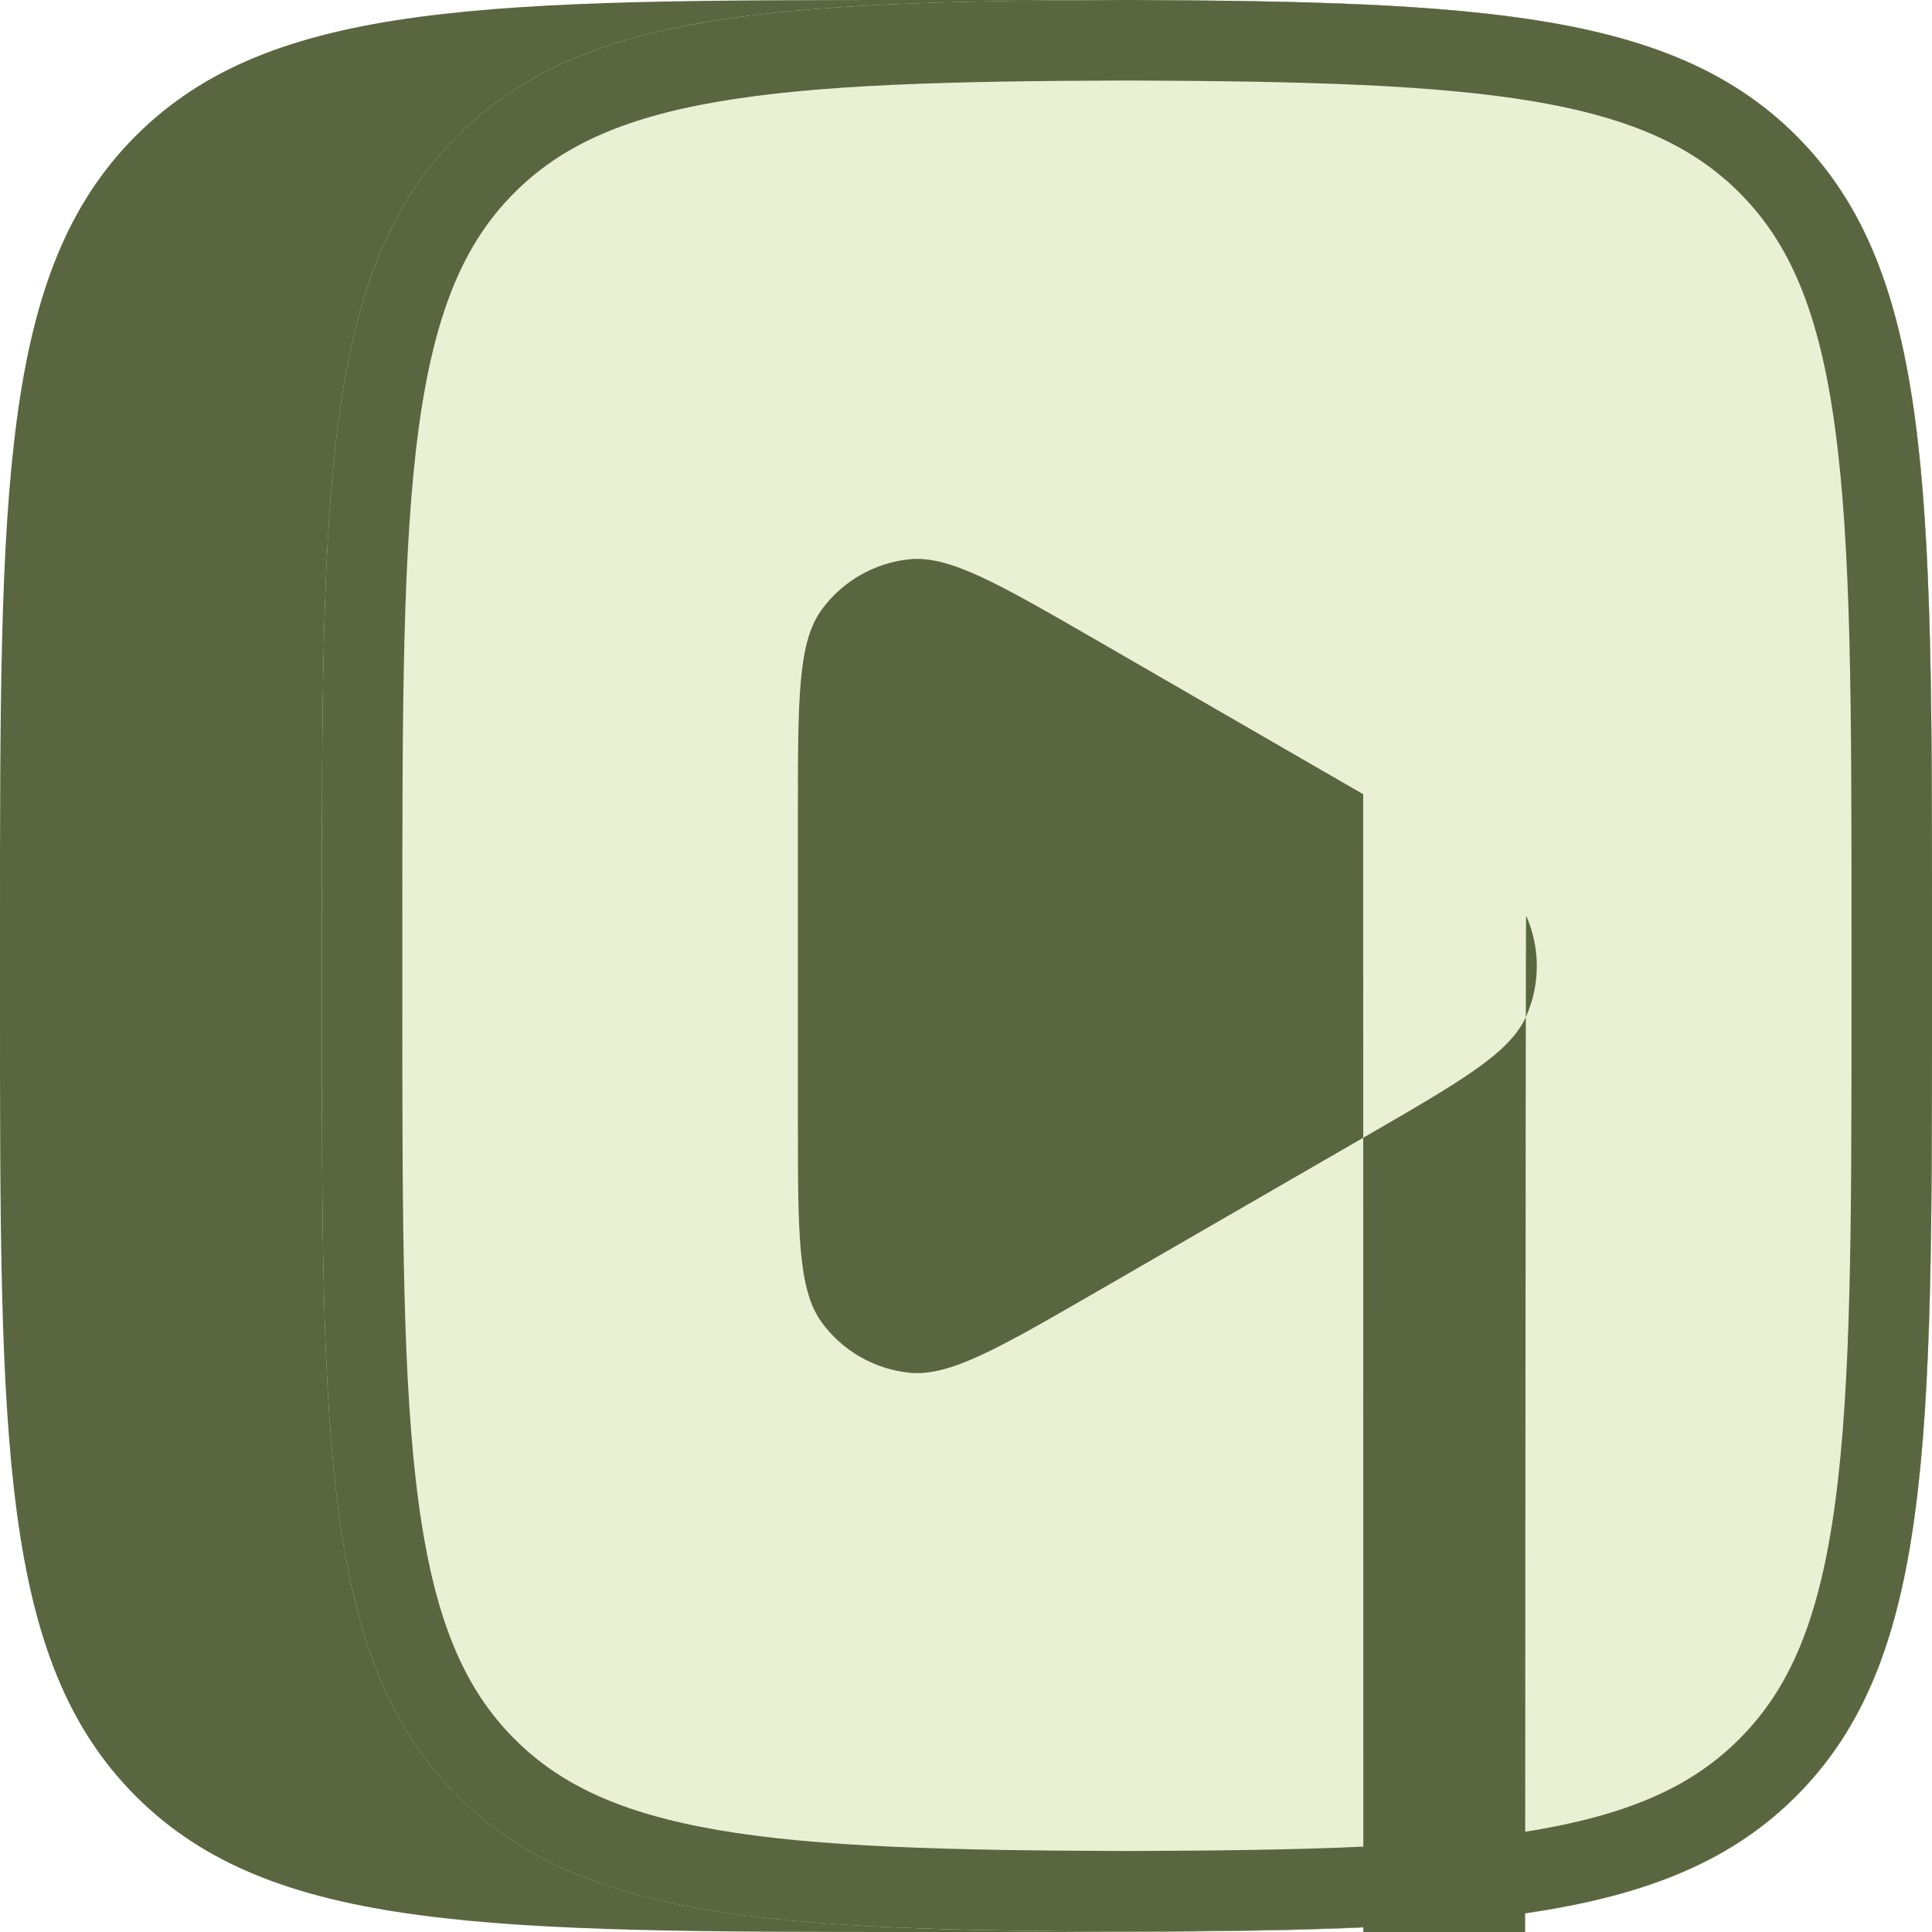
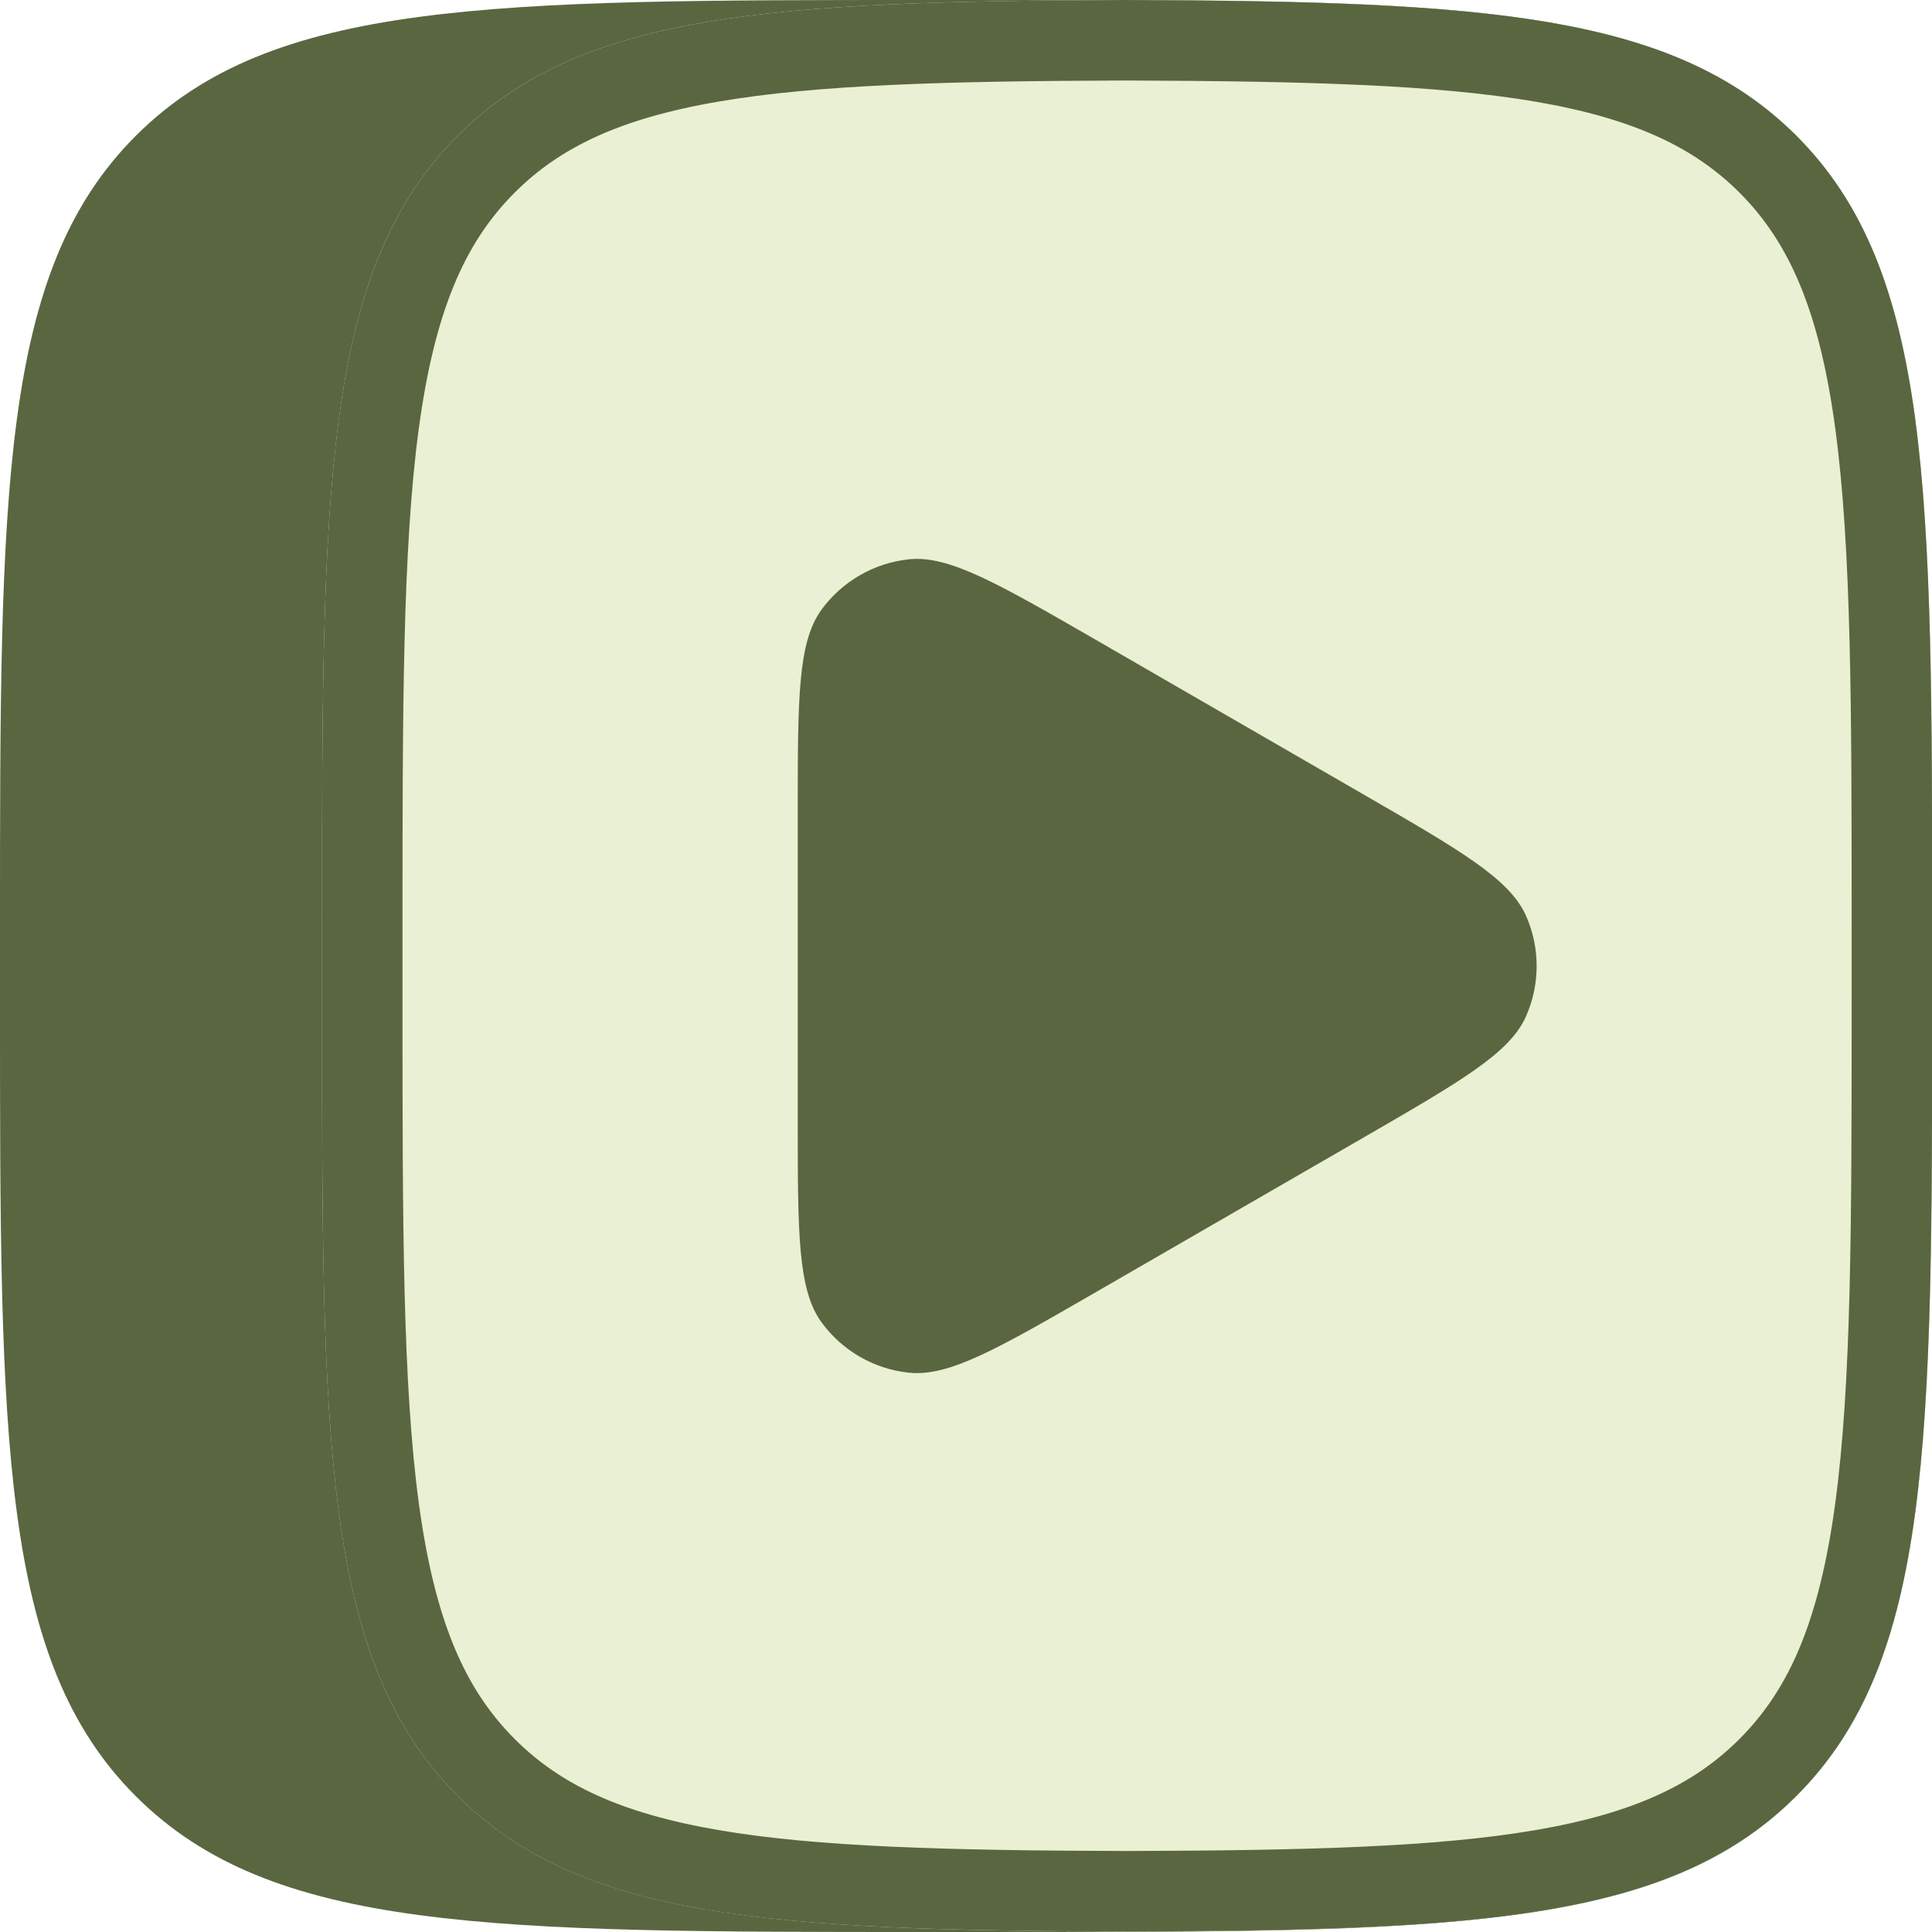
<svg xmlns="http://www.w3.org/2000/svg" width="24" height="24" viewBox="0 0 24 24" fill="none">
  <path d="M0 11.52C0 6.089 0 3.374 1.687 1.687C3.374 0 6.089 0 11.52 0H12.48C17.911 0 20.626 0 22.313 1.687C24 3.374 24 6.089 24 11.52V12.48C24 17.911 24 20.626 22.313 22.313C20.626 24 17.911 24 12.48 24H11.52C6.089 24 3.374 24 1.687 22.313C0 20.626 0 17.911 0 12.48V11.52Z" fill="#5A6640" fill-opacity="1" />
-   <path d="M13.999 0C9.566 0.014 7.207 0.163 5.686 1.685C3.998 3.372 3.998 6.086 3.998 11.518V12.478C3.998 17.909 3.998 20.623 5.686 22.31C7.207 23.832 9.566 23.981 13.999 23.995C18.432 23.981 20.791 23.832 22.313 22.31C24 20.623 24 17.909 24 12.478V11.518C24 6.086 24 3.372 22.313 1.685C20.791 0.166 18.432 0.017 13.999 0Z" fill="#E9F0D3" />
-   <path d="M13.998 0.5C16.221 0.508 17.877 0.551 19.163 0.771C20.435 0.99 21.296 1.376 21.959 2.038C22.695 2.773 23.09 3.751 23.293 5.264C23.499 6.791 23.5 8.788 23.5 11.518V12.477C23.5 15.207 23.499 17.204 23.293 18.731C23.09 20.244 22.695 21.222 21.959 21.957C21.296 22.621 20.435 23.007 19.163 23.226C17.877 23.447 16.221 23.487 13.998 23.494C11.777 23.487 10.121 23.447 8.835 23.226C7.564 23.007 6.703 22.621 6.039 21.957C5.304 21.222 4.908 20.244 4.704 18.731C4.499 17.204 4.498 15.207 4.498 12.477V11.518C4.498 8.788 4.499 6.791 4.704 5.264C4.908 3.751 5.304 2.773 6.039 2.038C6.703 1.375 7.564 0.988 8.835 0.77C10.121 0.549 11.777 0.507 13.998 0.5Z" stroke="#5A6640" stroke-opacity="1" />
-   <path d="M16.934 9.866C18.149 11673 18.754 10.918 18.958 11.374C19.135 11.772 19.135 12.228 18.958 12.627C18.754 13.085 18.146 13.433 16.934 14.134L13.61 16.054C12.396 16.755 11.791 17.105 11.292 17.052C10.858 17.006 10.464 16.779 10.207 16.426C9.912 16.02 9.912 15.319 9.912 13.92V10.08C9.912 8.678 9.912 7.978 10.207 7.574C10.464 7.222 10.858 6.994 11.292 6.948C11.789 6.895 12.396 7.246 13.61 7.946L16.934 9.866Z" fill="#5A6640" fill-opacity="1" />
+   <path d="M14.001 0C9.568 0.014 7.209 0.163 5.687 1.685C4 3.372 4 6.086 4 11.518V12.478C4 17.909 4 20.623 5.687 22.31C7.209 23.832 9.568 23.981 14.001 23.995C18.434 23.981 20.793 23.832 22.314 22.31C24.002 20.623 24.002 17.909 24.002 12.478V11.518C24.002 6.086 24.002 3.372 22.314 1.685C20.793 0.166 18.434 0.017 14.001 0Z" fill="#E9F0D3" />
+   <path d="M14 0.5C16.222 0.508 17.879 0.551 19.165 0.771C20.437 0.99 21.297 1.376 21.961 2.038C22.696 2.773 23.091 3.751 23.295 5.264C23.5 6.791 23.502 8.788 23.502 11.518V12.477C23.502 15.207 23.5 17.204 23.295 18.731C23.091 20.244 22.696 21.222 21.961 21.957C21.297 22.621 20.437 23.007 19.165 23.226C17.879 23.447 16.222 23.487 14 23.494C11.779 23.487 10.123 23.447 8.837 23.226C7.565 23.007 6.705 22.621 6.041 21.957C5.306 21.222 4.91 20.244 4.706 18.731C4.501 17.204 4.5 15.207 4.5 12.477V11.518C4.5 8.788 4.501 6.791 4.706 5.264C4.91 3.751 5.306 2.773 6.041 2.038C6.705 1.375 7.565 0.988 8.837 0.77C10.123 0.549 11.779 0.507 14 0.5Z" stroke="#5A6640" stroke-opacity="1" />
+   <path d="M16.933 9.866C18.147 10.567 18.752 10.918 18.956 11.374C19.133 11.772 19.133 12.228 18.956 12.627C18.752 13.085 18.145 13.433 16.933 14.134L13.609 16.054C12.394 16.755 11.789 17.105 11.29 17.052C10.856 17.006 10.462 16.779 10.205 16.426C9.91 16.02 9.91 15.319 9.91 13.92V10.08C9.91 8.678 9.91 7.978 10.205 7.574C10.462 7.222 10.856 6.994 11.29 6.948C11.787 6.895 12.394 7.246 13.609 7.946L16.933 9.866Z" fill="#5A6640" fill-opacity="1" />
</svg>
